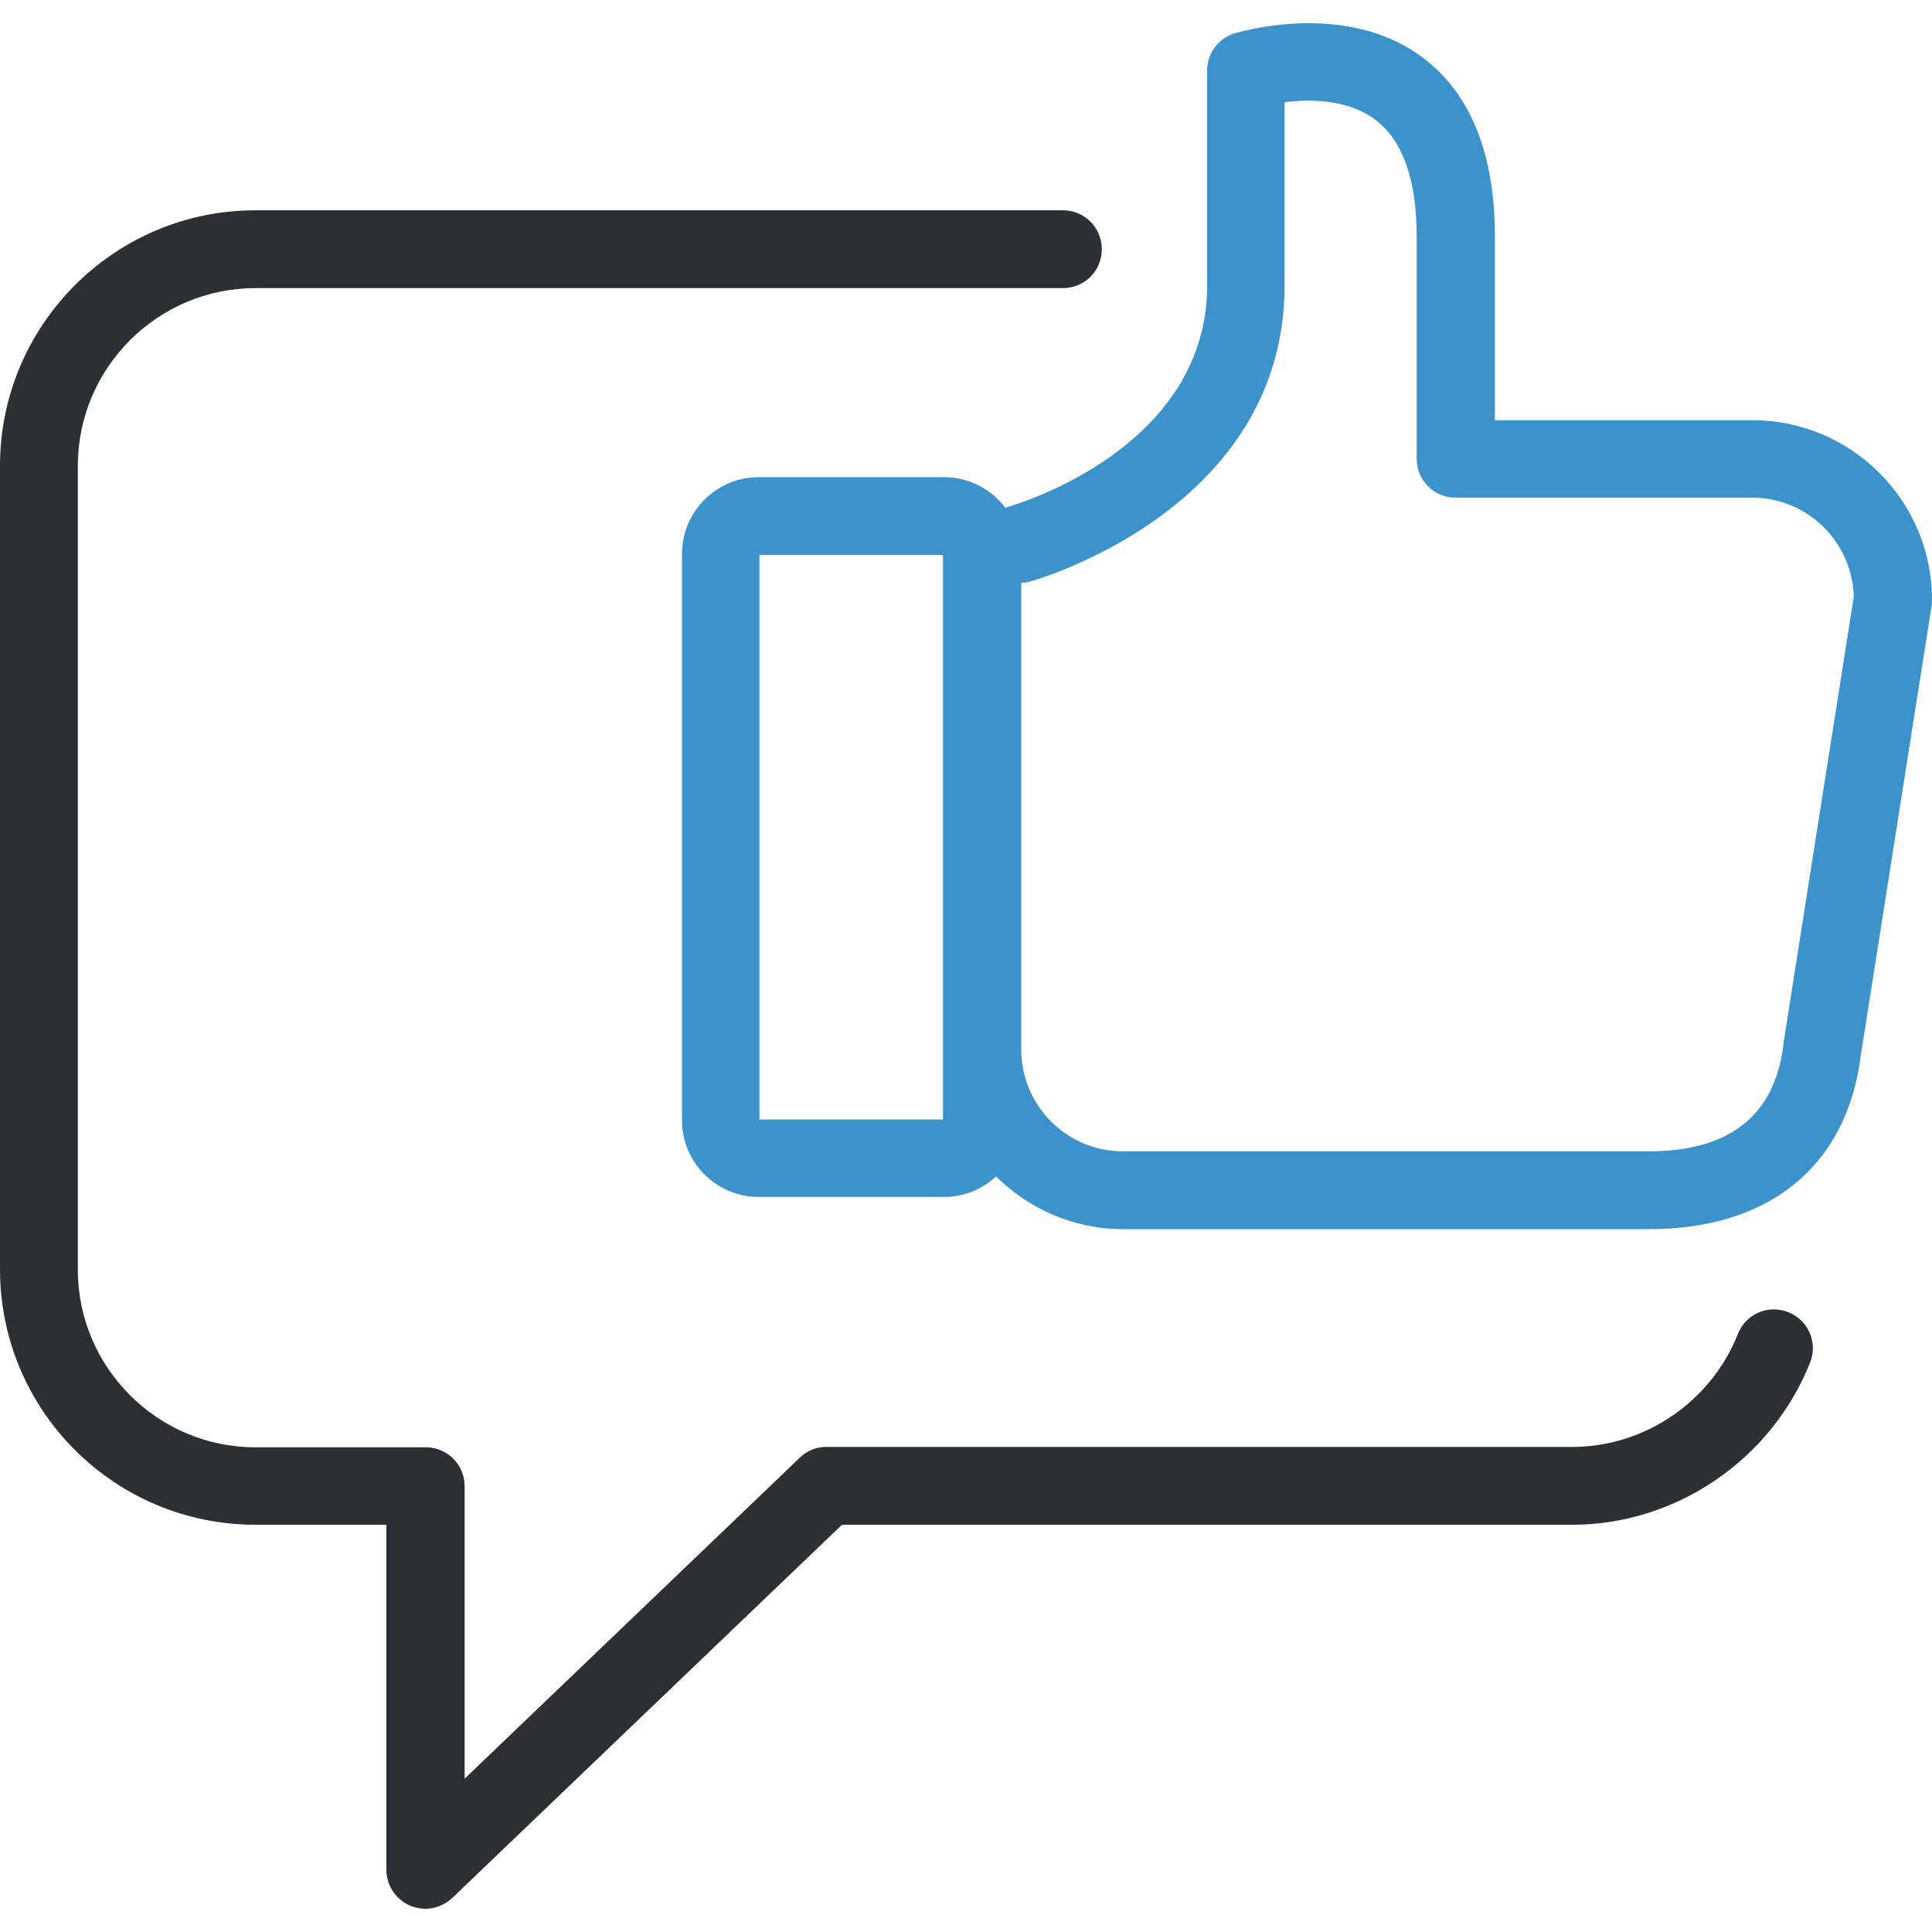
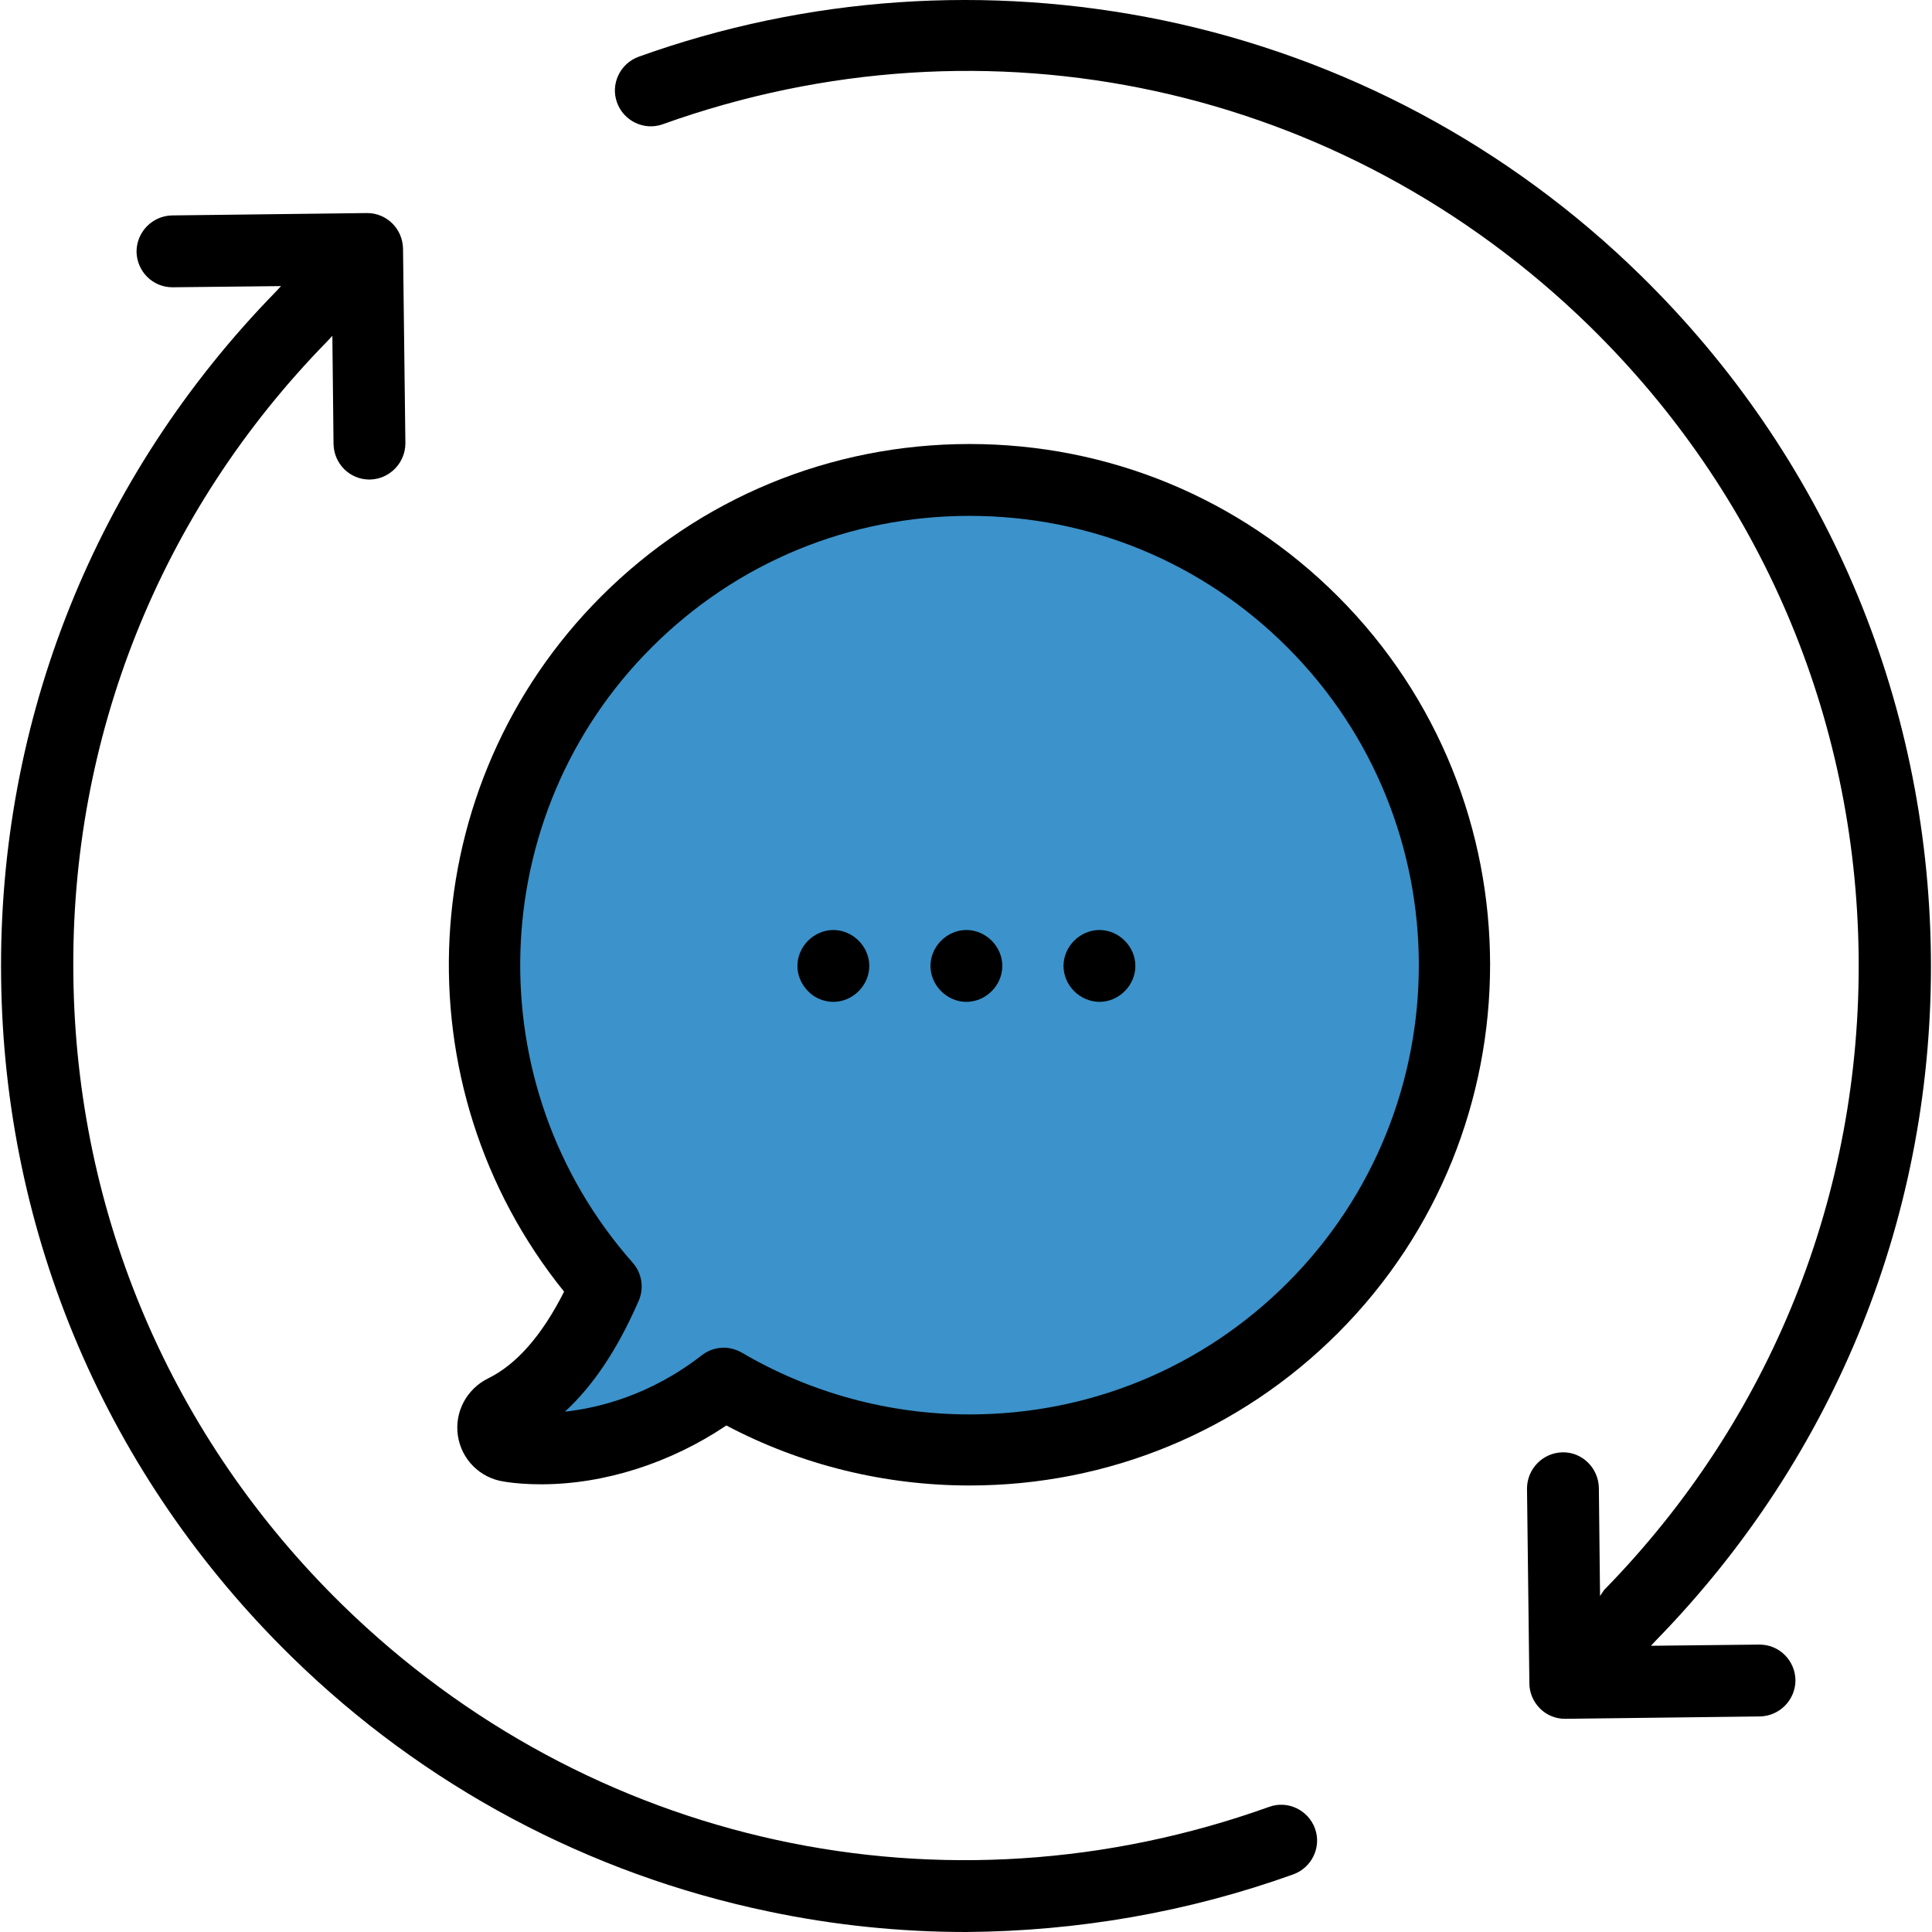
- <svg xmlns="http://www.w3.org/2000/svg" version="1.1" id="Layer_1" x="0px" y="0px" viewBox="0 0 491.5 491.5" style="enable-background:new 0 0 491.5 491.5;" xml:space="preserve">
+ <svg xmlns="http://www.w3.org/2000/svg" version="1.1" id="Layer_1" x="0px" y="0px" viewBox="0 0 489.366 489.366" style="enable-background:new 0 0 489.366 489.366;" xml:space="preserve">
  <g>
    <g>
-       <path style="fill:#2C2F33;" d="M65,387.897h33.3v87.8c0,4,2.4,7.5,6,9.1c1.3,0.5,2.6,0.8,3.9,0.8c2.5,0,5-1,6.9-2.8l99.1-94.9H400    c26.4,0,50.7-16.6,60.5-41.3c2-5.1-0.5-10.8-5.6-12.8s-10.8,0.5-12.8,5.6c-6.8,17.2-23.7,28.7-42.1,28.7H210.2c-2.6,0-5,1-6.8,2.8    l-85.2,81.6v-74.4c0-5.5-4.4-9.9-9.9-9.9H65c-24.9,0-45.2-20.3-45.2-45.2v-204.5c0-24.9,20.3-45.2,45.2-45.2h205.4    c5.5,0,9.9-4.4,9.9-9.9s-4.4-9.9-9.9-9.9H65c-35.9,0-65,29.2-65,65v204.4C0,358.797,29.1,387.897,65,387.897z" />
-       <path style="fill:#3C92CA;" d="M255.8,129.197c-3.6-4.7-9.2-7.8-15.6-7.8H193c-10.8,0-19.5,8.8-19.5,19.5v144.1    c0,10.8,8.8,19.5,19.5,19.5h47.2c5.1,0,9.7-2,13.2-5.2c8.3,8.2,19.7,13.4,32.3,13.4h133.8c30.8,0,50.4-16.2,53.9-44.3l18-114.3    c0.1-0.5,0.1-1,0.1-1.5c0-25.2-20.5-45.7-45.7-45.7h-65.5v-46.7c0-21.3-6.3-36.7-18.7-45.8c-19.6-14.4-46.4-6.2-47.6-5.9    c-4.1,1.3-6.9,5.1-6.9,9.4v54.7c0,41.5-48.5,55.7-50.5,56.3C256.2,128.997,256,129.097,255.8,129.197z M239.9,284.797h-46.7    v-143.6h46.7V284.797z M259.7,148.297c0.7,0,1.4-0.1,2.1-0.3c2.7-0.7,65-18.8,65-75.4v-46.6c6.4-0.8,16-0.8,23,4.4    s10.6,15.2,10.6,29.8v56.5c0,5.5,4.4,9.9,9.9,9.9h75.4c14.1,0,25.5,11.2,25.9,25.2l-17.9,113.7c0,0.1,0,0.2,0,0.3    c-2.2,18-13.7,27.1-34.3,27.1H285.7c-14.3,0-25.9-11.6-25.9-25.9v-118.7L259.7,148.297L259.7,148.297z" />
+       <g id="XMLID_1164_">
+         <path id="XMLID_1165_" style="fill:#3C92CA;" d="M183.283,350.366c-18.8,14.6-40.3,18.1-54.4,15.9c-4.6-0.7-5.6-7-1.4-9     c13.5-6.6,21.4-21.2,25.9-31.5c-42.7-48.3-41-122.1,5.2-168.3c48-48,125.8-48,173.8,0s48,125.8,0,173.8     C291.983,371.766,230.383,378.066,183.283,350.366z" />
+       </g>
+       <path d="M405.283,404.266l-0.3-27.4c-0.1-5-4.2-9.1-9.2-9s-9,4.2-9,9.2l0.6,49.3c0,2.4,1,4.7,2.7,6.4c1.7,1.7,4,2.6,6.3,2.6h0.1    l49.3-0.6c5-0.1,9-4.2,9-9.2c-0.1-5-4.1-9-9.1-9h-0.1l-27.4,0.3l1.3-1.4c45.6-46.7,70.4-108.4,69.6-173.7s-26.9-126.4-73.6-172.1    c-33.4-32.7-75.2-55-120.8-64.5c-44.4-9.2-90.3-6.1-132.9,9.2c-4.7,1.7-7.2,6.9-5.5,11.6s6.9,7.2,11.6,5.5    c82.3-29.5,172.3-9.9,234.8,51.2c43.2,42.3,67.4,98.8,68.1,159.3s-22.2,117.6-64.5,160.8L405.283,404.266z" />
+       <path d="M327.583,474.766c4.7-1.7,7.2-6.9,5.5-11.6s-6.9-7.2-11.6-5.5c-82.3,29.5-172.3,9.9-234.8-51.2    c-43.2-42.3-67.4-98.8-68.1-159.3c-0.8-60.4,22-117.5,64.3-160.7l1.3-1.4l0.3,27.4c0.1,5,4.1,9,9.1,9h0.1c5-0.1,9-4.2,9-9.2    l-0.6-49.3c-0.1-5-4.1-9-9.1-9h-0.1l-49.3,0.6c-5,0.1-9,4.2-9,9.2c0.1,5,4.1,9,9.1,9h0.1l27.4-0.3l-1.3,1.4    c-45.6,46.7-70.4,108.4-69.6,173.7c0.7,65.3,26.9,126.4,73.6,172.1c33.4,32.7,75.2,55,120.8,64.5c16.6,3.5,33.4,5.2,50.1,5.2    C272.883,489.166,300.883,484.366,327.583,474.766z" />
+       <path d="M123.583,349.166c-5.4,2.7-8.5,8.5-7.6,14.5s5.6,10.7,11.6,11.6c3,0.5,6.2,0.7,9.5,0.7c16,0,32.8-5.4,46.9-14.9    c18.9,10,40.1,15.2,61.6,15.2c35.2,0,68.4-13.7,93.3-38.6c51.4-51.4,51.4-135.2,0-186.6c-24.9-24.9-58.1-38.6-93.3-38.6    s-68.4,13.7-93.3,38.6c-47.8,47.8-51.5,124-9.4,176.1C137.283,338.266,130.783,345.666,123.583,349.166z M165.083,163.966    c21.5-21.5,50.1-33.3,80.5-33.3s59,11.8,80.5,33.3c44.4,44.4,44.4,116.6,0,161c-21.5,21.5-50.1,33.3-80.5,33.3    c-20.3,0-40.2-5.4-57.6-15.6c-1.4-0.8-3-1.3-4.6-1.3c-2,0-3.9,0.6-5.6,1.9c-13.1,10.2-26.3,13.4-34.7,14.3    c7.2-6.6,13.4-15.9,18.7-28.1c1.4-3.2,0.8-7-1.5-9.6C120.483,274.866,122.583,206.366,165.083,163.966z" />
+       <path d="M244.783,253.766c2.4,0,4.7-1,6.4-2.7s2.7-4,2.7-6.4s-1-4.7-2.7-6.4s-4-2.7-6.4-2.7s-4.7,1-6.4,2.7s-2.7,4-2.7,6.4    s1,4.7,2.7,6.4C240.083,252.766,242.383,253.766,244.783,253.766z" />
+       <path d="M278.483,253.766c2.4,0,4.7-1,6.4-2.7c1.7-1.7,2.7-4,2.7-6.4s-1-4.7-2.7-6.4s-4-2.7-6.4-2.7s-4.7,1-6.4,2.7    c-1.7,1.7-2.7,4-2.7,6.4s1,4.7,2.7,6.4C273.783,252.766,276.183,253.766,278.483,253.766z" />
+       <path d="M211.083,253.766c2.4,0,4.7-1,6.4-2.7s2.7-4,2.7-6.4s-1-4.7-2.7-6.4s-4-2.7-6.4-2.7s-4.7,1-6.4,2.7s-2.7,4-2.7,6.4    s1,4.7,2.7,6.4C206.283,252.766,208.683,253.766,211.083,253.766z" />
    </g>
  </g>
  <g>
</g>
  <g>
</g>
  <g>
</g>
  <g>
</g>
  <g>
</g>
  <g>
</g>
  <g>
</g>
  <g>
</g>
  <g>
</g>
  <g>
</g>
  <g>
</g>
  <g>
</g>
  <g>
</g>
  <g>
</g>
  <g>
</g>
</svg>
